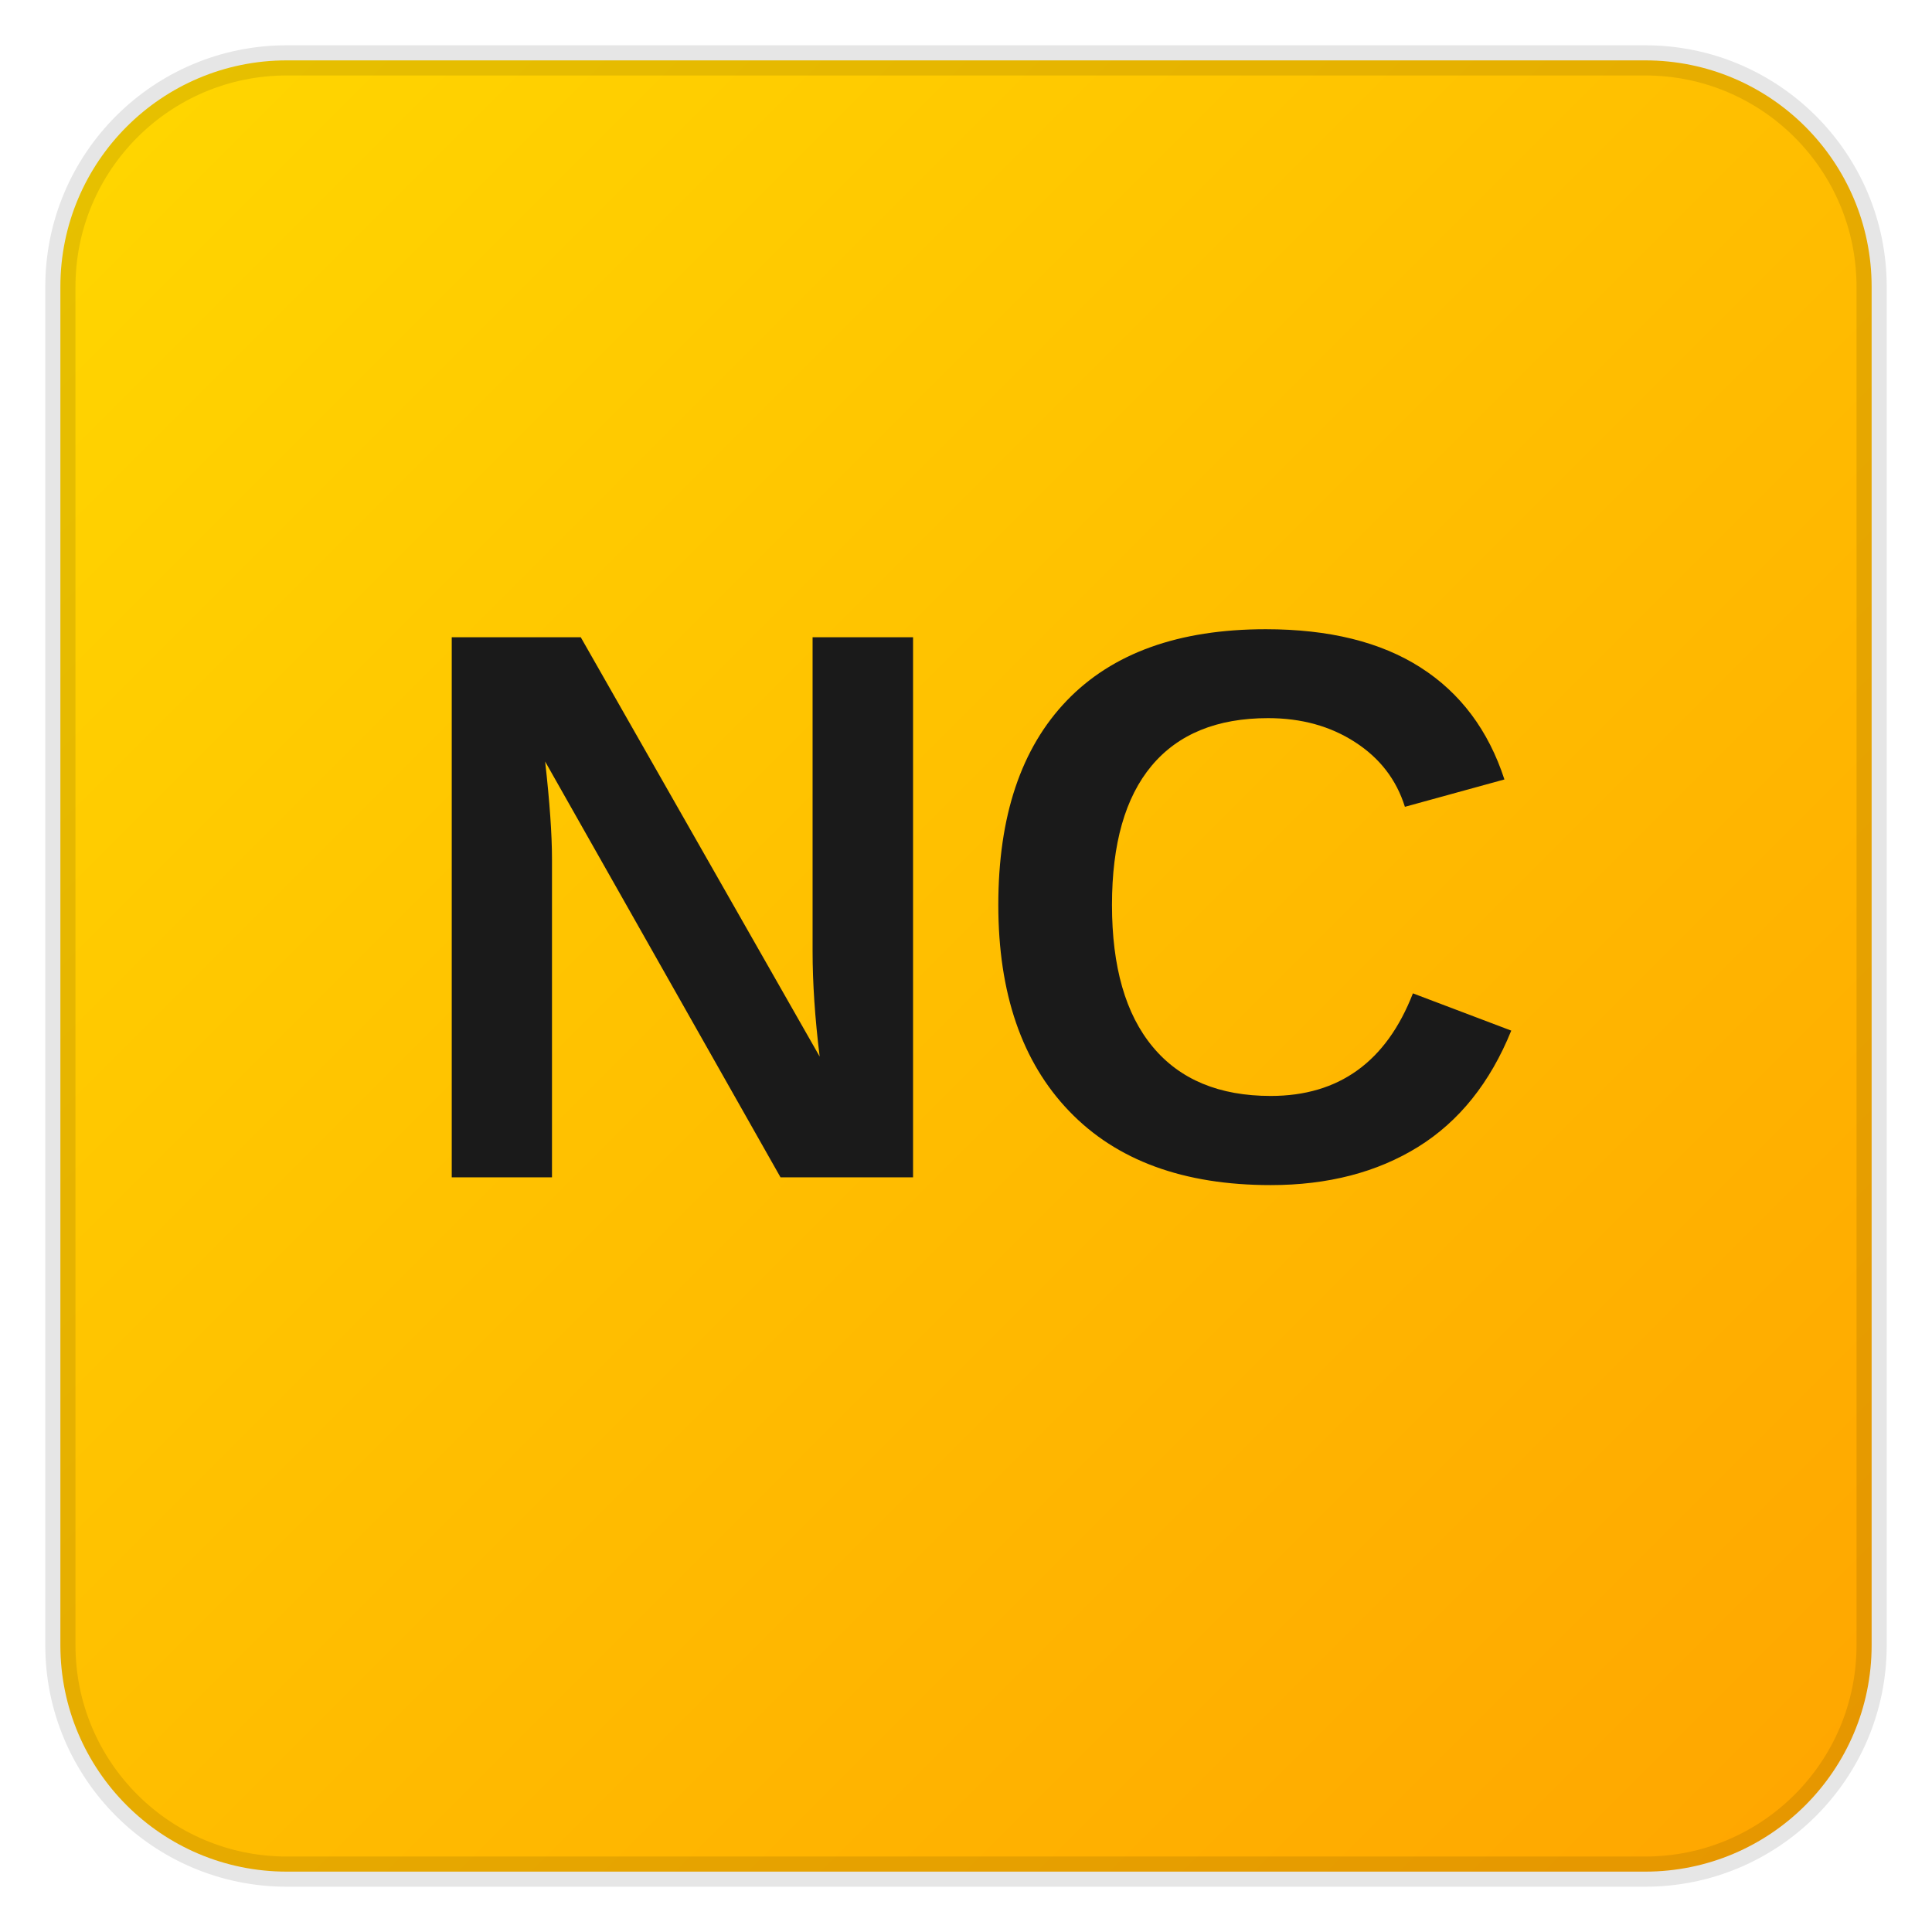
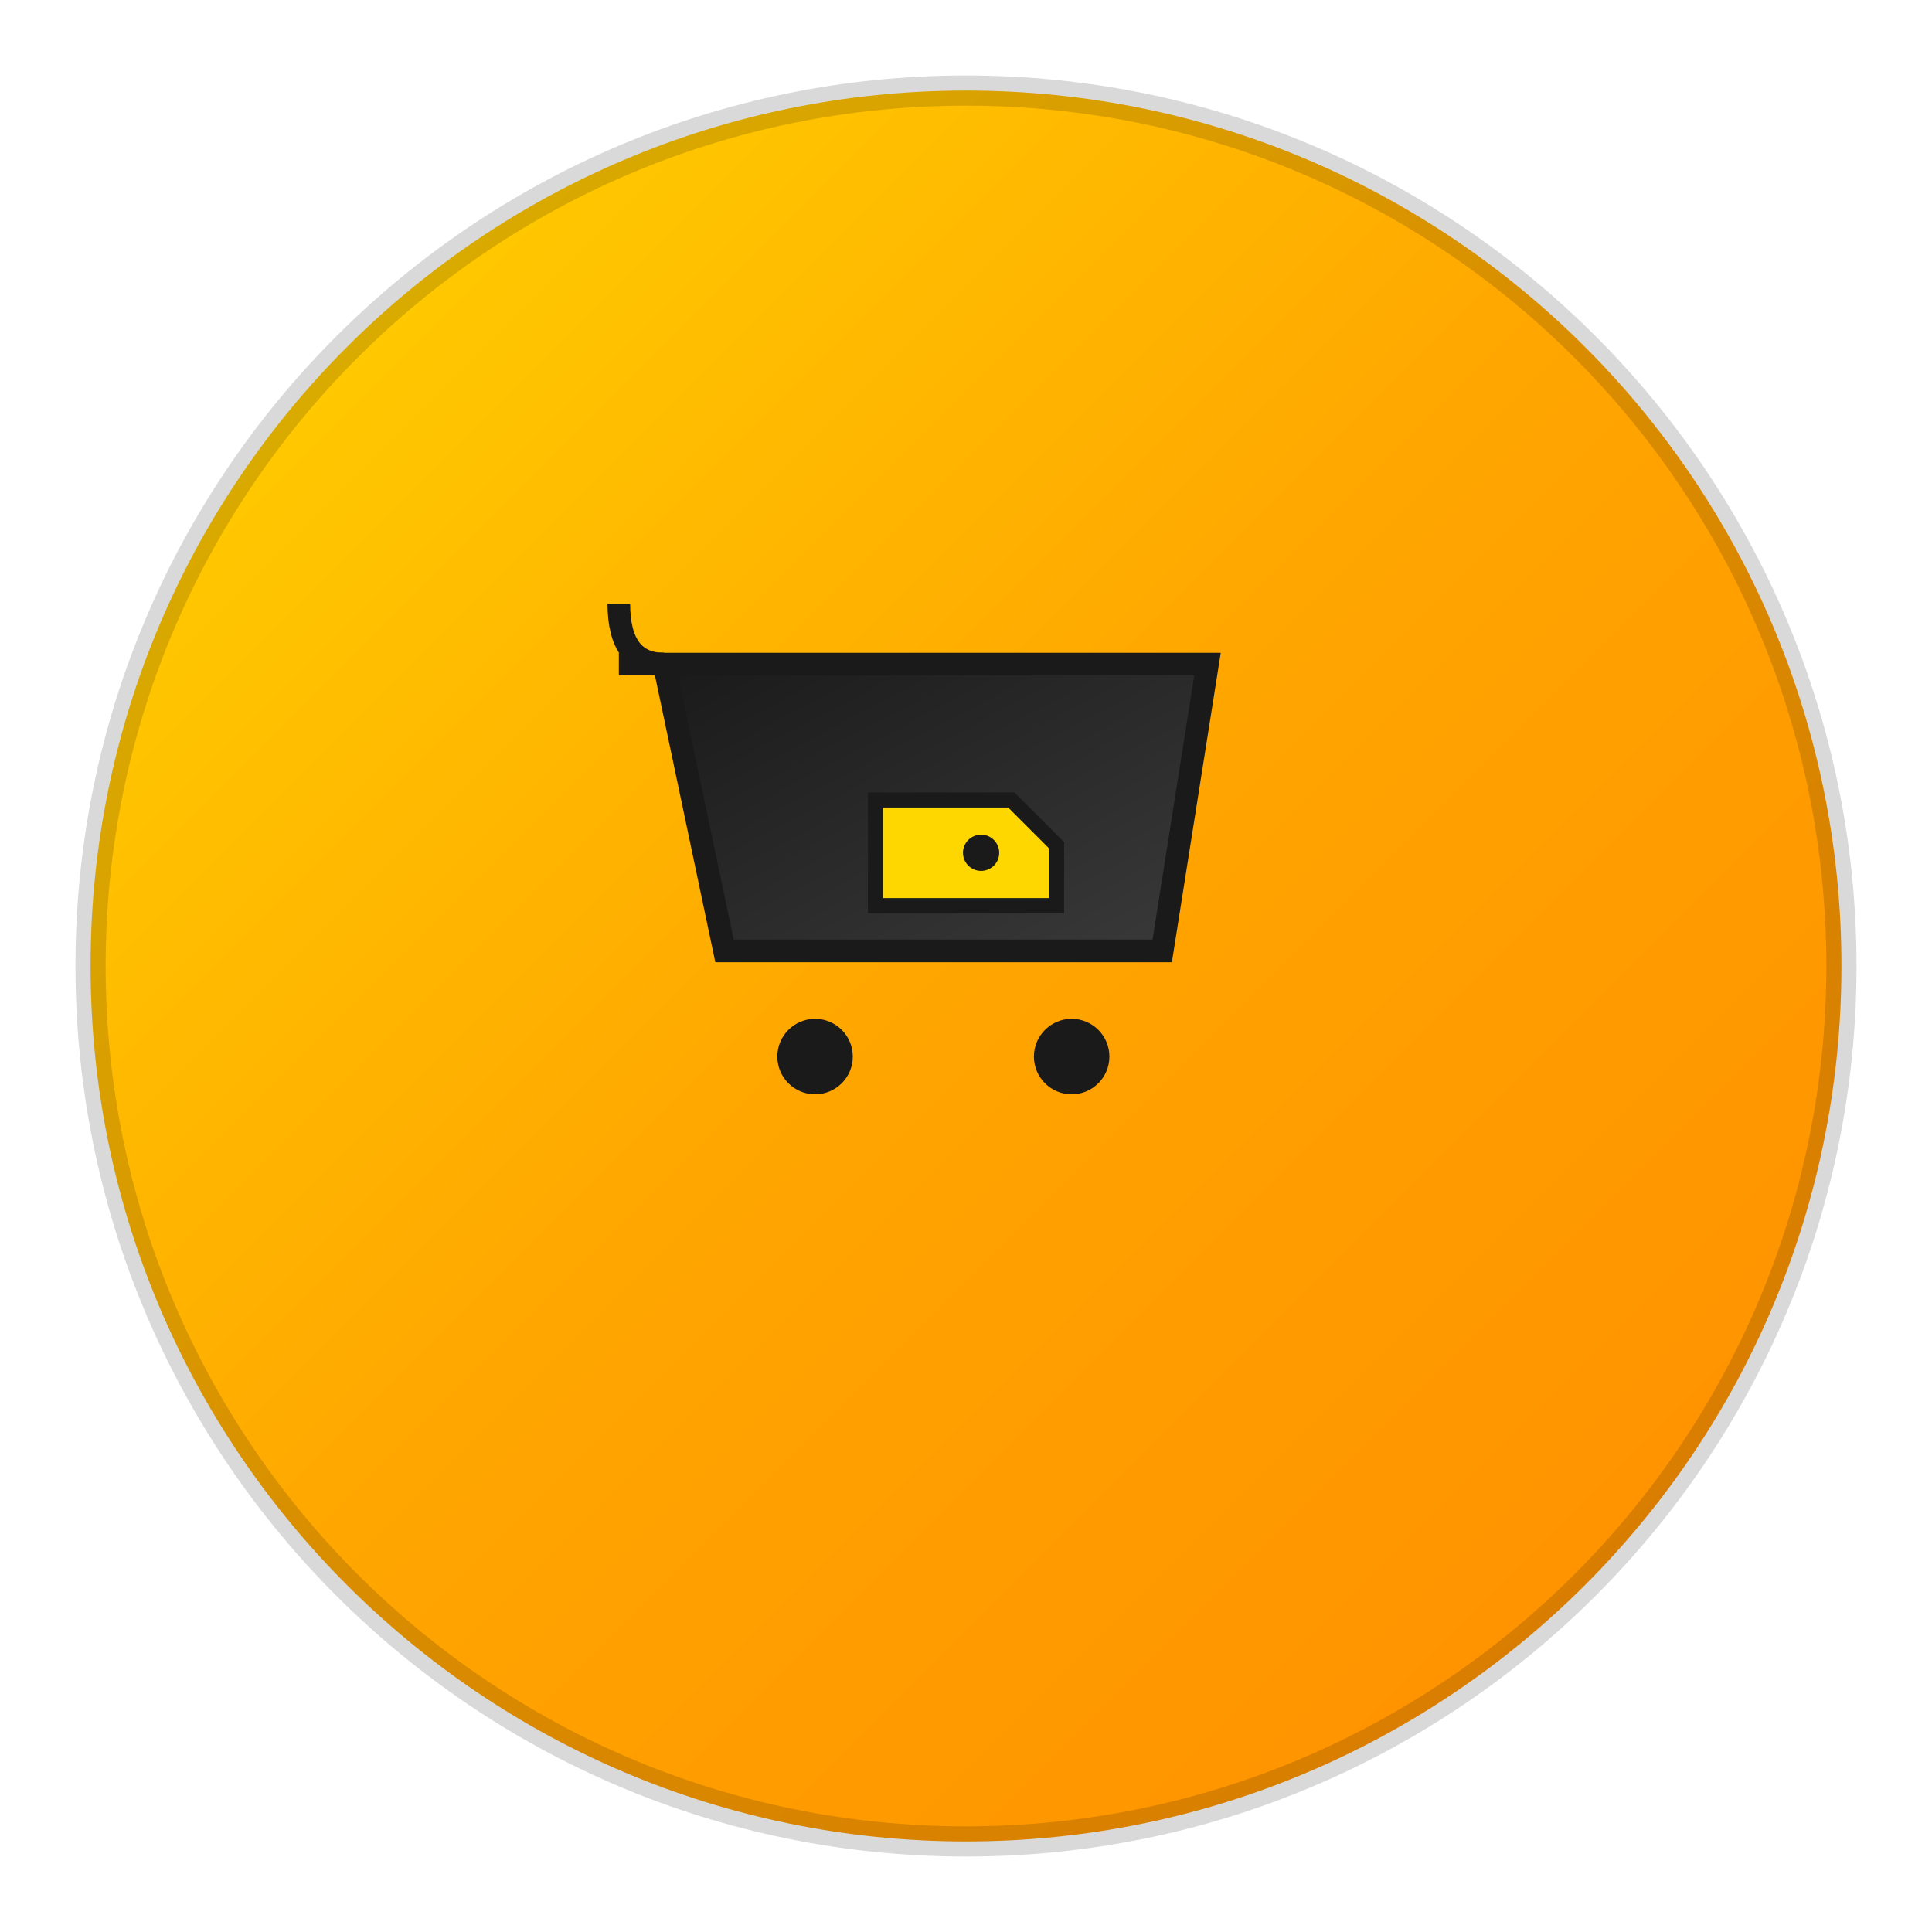
<svg xmlns="http://www.w3.org/2000/svg" width="128" height="128">
  <defs>
    <linearGradient id="faviconGradient" x1="0%" y1="0%" x2="100%" y2="100%">
      <stop offset="0%" style="stop-color:#FFD700;stop-opacity:1" />
-       <stop offset="100%" style="stop-color:#FFA500;stop-opacity:1" />
+       <stop offset="50%" style="stop-color:#FFA500;stop-opacity:1" />
+       <stop offset="100%" style="stop-color:#FF8C00;stop-opacity:1" />
+     </linearGradient>
+     <linearGradient id="cartIconGradient" x1="0%" y1="0%" x2="100%" y2="100%">
+       <stop offset="0%" style="stop-color:#1a1a1a;stop-opacity:1" />
+       <stop offset="100%" style="stop-color:#3a3a3a;stop-opacity:1" />
    </linearGradient>
  </defs>
-   <rect x="4" y="4" width="120" height="120" rx="15" ry="15" fill="url(#faviconGradient)" />
-   <text x="64" y="78" font-family="Arial, sans-serif" font-size="52" font-weight="bold" fill="#1a1a1a" text-anchor="middle">NC</text>
-   <rect x="4" y="4" width="120" height="120" rx="15" ry="15" fill="none" stroke="rgba(0,0,0,0.1)" stroke-width="2" />
+   <circle cx="64" cy="64" r="58" fill="url(#faviconGradient)" />
+   <g transform="translate(64, 60)">
+     <path d="M -20 -16 L -16 3 L 13 3 L 16 -16 Z" fill="url(#cartIconGradient)" stroke="#1a1a1a" stroke-width="1.5" />
+     <path d="M -23 -16 L -20 -16" stroke="#1a1a1a" stroke-width="1.5" fill="none" />
+     <path d="M -23 -20 Q -23 -16 -20 -16" stroke="#1a1a1a" stroke-width="1.5" fill="none" />
+     <circle cx="-10" cy="10" r="2.5" fill="#1a1a1a" />
+     <circle cx="7" cy="10" r="2.5" fill="#1a1a1a" />
+     <path d="M -6 -7 L 3 -7 L 6 -4 L 6 0 L -6 0 Z" fill="#FFD700" stroke="#1a1a1a" stroke-width="1" />
+     <circle cx="1" cy="-3.5" r="1.2" fill="#1a1a1a" />
+   </g>
+   <circle cx="64" cy="64" r="58" fill="none" stroke="rgba(0,0,0,0.15)" stroke-width="2" />
</svg>
